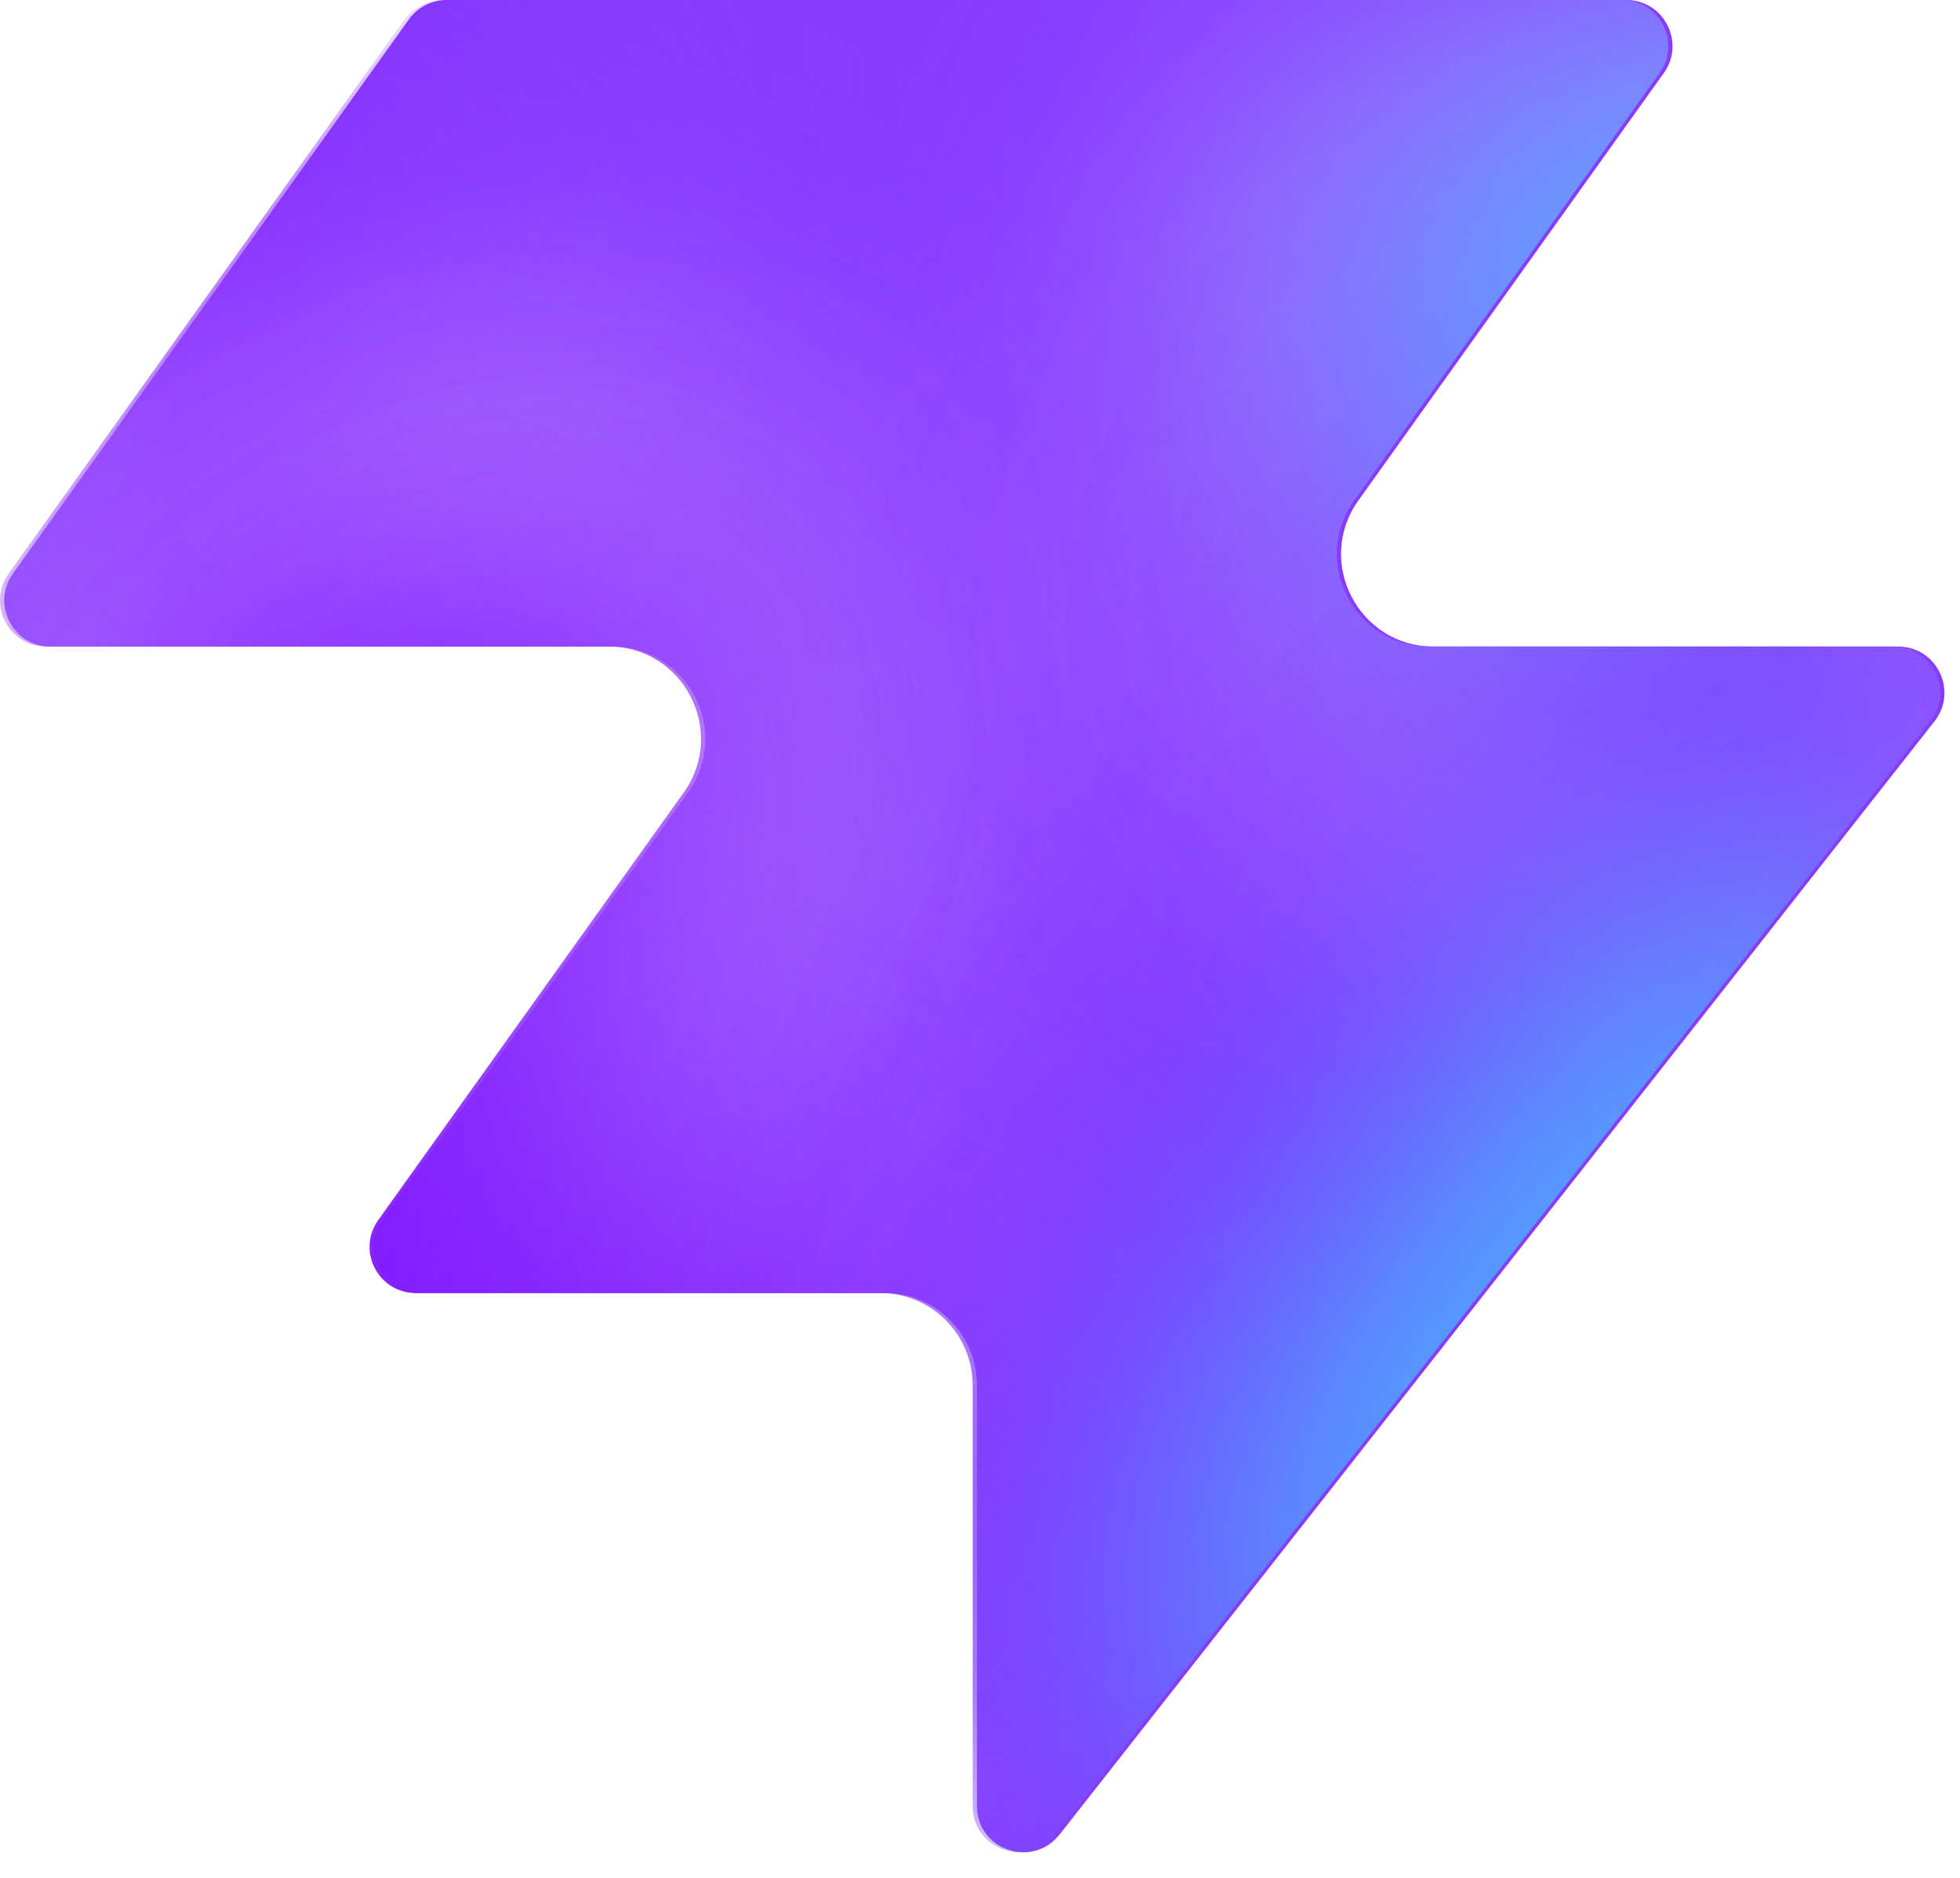
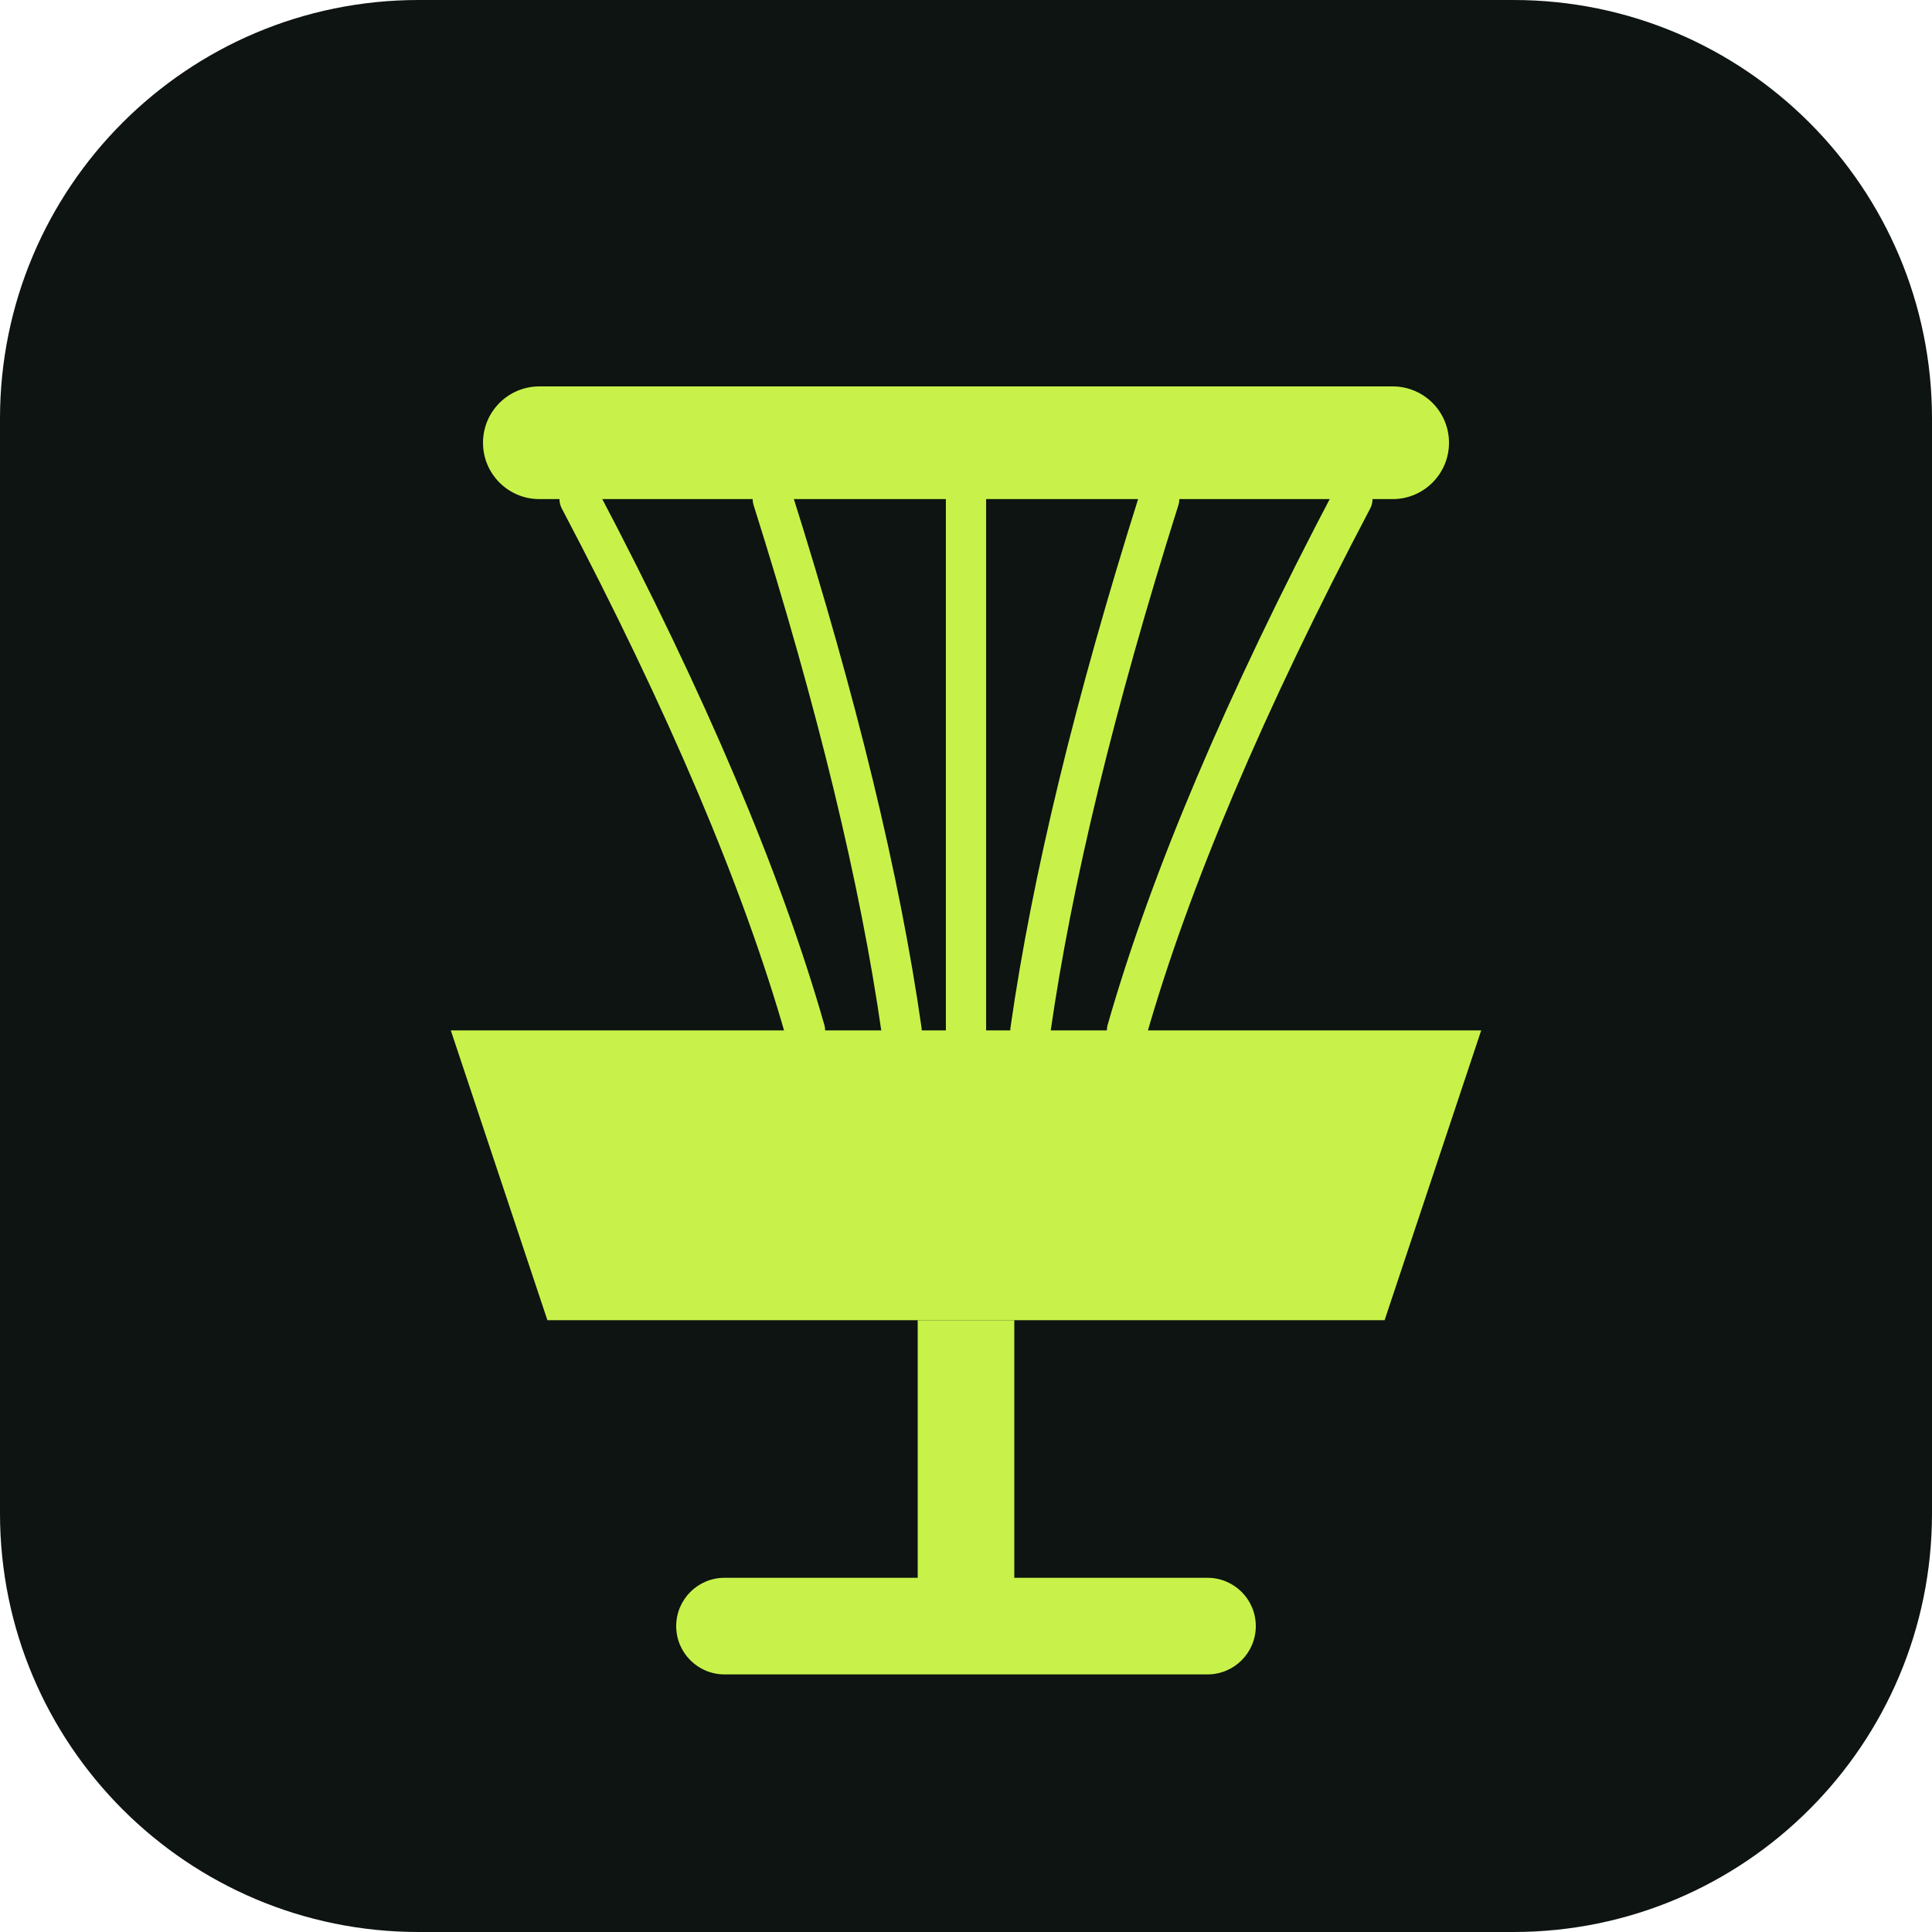
- <svg xmlns="http://www.w3.org/2000/svg" width="48" height="46" fill="none" viewBox="0 0 48 46">
-   <path fill="#863bff" d="M25.946 44.938c-.664.845-2.021.375-2.021-.698V33.937a2.26 2.26 0 0 0-2.262-2.262H10.287c-.92 0-1.456-1.04-.92-1.788l7.48-10.471c1.07-1.497 0-3.578-1.842-3.578H1.237c-.92 0-1.456-1.04-.92-1.788L10.013.474c.214-.297.556-.474.92-.474h28.894c.92 0 1.456 1.04.92 1.788l-7.48 10.471c-1.07 1.498 0 3.579 1.842 3.579h11.377c.943 0 1.473 1.088.89 1.83L25.947 44.94z" style="fill:#863bff;fill:color(display-p3 .525 .23 1);fill-opacity:1" />
-   <mask id="a" width="48" height="46" x="0" y="0" maskUnits="userSpaceOnUse" style="mask-type:alpha">
-     <path fill="#000" d="M25.842 44.938c-.664.844-2.021.375-2.021-.698V33.937a2.26 2.26 0 0 0-2.262-2.262H10.183c-.92 0-1.456-1.04-.92-1.788l7.48-10.471c1.07-1.498 0-3.579-1.842-3.579H1.133c-.92 0-1.456-1.04-.92-1.787L9.91.473c.214-.297.556-.474.92-.474h28.894c.92 0 1.456 1.04.92 1.788l-7.48 10.471c-1.07 1.498 0 3.578 1.842 3.578h11.377c.943 0 1.473 1.088.89 1.832L25.843 44.94z" style="fill:#000;fill-opacity:1" />
-   </mask>
-   <g mask="url(#a)">
-     <g filter="url(#b)">
-       <ellipse cx="5.508" cy="14.704" fill="#ede6ff" rx="5.508" ry="14.704" style="fill:#ede6ff;fill:color(display-p3 .927 .903 1);fill-opacity:1" transform="matrix(.00324 1 1 -.00324 -4.47 31.516)" />
-     </g>
-     <g filter="url(#c)">
-       <ellipse cx="10.399" cy="29.851" fill="#ede6ff" rx="10.399" ry="29.851" style="fill:#ede6ff;fill:color(display-p3 .927 .903 1);fill-opacity:1" transform="matrix(.00324 1 1 -.00324 -39.328 7.883)" />
-     </g>
-     <g filter="url(#d)">
-       <ellipse cx="5.508" cy="30.487" fill="#7e14ff" rx="5.508" ry="30.487" style="fill:#7e14ff;fill:color(display-p3 .492 .077 1);fill-opacity:1" transform="rotate(89.814 -25.913 -14.639)scale(1 -1)" />
-     </g>
-     <g filter="url(#e)">
-       <ellipse cx="5.508" cy="30.599" fill="#7e14ff" rx="5.508" ry="30.599" style="fill:#7e14ff;fill:color(display-p3 .492 .077 1);fill-opacity:1" transform="rotate(89.814 -32.644 -3.334)scale(1 -1)" />
-     </g>
-     <g filter="url(#f)">
-       <ellipse cx="5.508" cy="30.599" fill="#7e14ff" rx="5.508" ry="30.599" style="fill:#7e14ff;fill:color(display-p3 .492 .077 1);fill-opacity:1" transform="matrix(.00324 1 1 -.00324 -34.34 30.47)" />
-     </g>
-     <g filter="url(#g)">
-       <ellipse cx="14.072" cy="22.078" fill="#ede6ff" rx="14.072" ry="22.078" style="fill:#ede6ff;fill:color(display-p3 .927 .903 1);fill-opacity:1" transform="rotate(93.35 24.506 48.493)scale(-1 1)" />
-     </g>
-     <g filter="url(#h)">
-       <ellipse cx="3.47" cy="21.501" fill="#7e14ff" rx="3.47" ry="21.501" style="fill:#7e14ff;fill:color(display-p3 .492 .077 1);fill-opacity:1" transform="rotate(89.009 28.708 47.59)scale(-1 1)" />
-     </g>
-     <g filter="url(#i)">
-       <ellipse cx="3.47" cy="21.501" fill="#7e14ff" rx="3.47" ry="21.501" style="fill:#7e14ff;fill:color(display-p3 .492 .077 1);fill-opacity:1" transform="rotate(89.009 28.708 47.59)scale(-1 1)" />
-     </g>
-     <g filter="url(#j)">
-       <ellipse cx=".387" cy="8.972" fill="#7e14ff" rx="4.407" ry="29.108" style="fill:#7e14ff;fill:color(display-p3 .492 .077 1);fill-opacity:1" transform="rotate(39.51 .387 8.972)" />
-     </g>
-     <g filter="url(#k)">
-       <ellipse cx="47.523" cy="-6.092" fill="#7e14ff" rx="4.407" ry="29.108" style="fill:#7e14ff;fill:color(display-p3 .492 .077 1);fill-opacity:1" transform="rotate(37.892 47.523 -6.092)" />
-     </g>
-     <g filter="url(#l)">
-       <ellipse cx="41.412" cy="6.333" fill="#47bfff" rx="5.971" ry="9.665" style="fill:#47bfff;fill:color(display-p3 .28 .748 1);fill-opacity:1" transform="rotate(37.892 41.412 6.333)" />
-     </g>
-     <g filter="url(#m)">
-       <ellipse cx="-1.879" cy="38.332" fill="#7e14ff" rx="4.407" ry="29.108" style="fill:#7e14ff;fill:color(display-p3 .492 .077 1);fill-opacity:1" transform="rotate(37.892 -1.88 38.332)" />
-     </g>
-     <g filter="url(#n)">
-       <ellipse cx="-1.879" cy="38.332" fill="#7e14ff" rx="4.407" ry="29.108" style="fill:#7e14ff;fill:color(display-p3 .492 .077 1);fill-opacity:1" transform="rotate(37.892 -1.88 38.332)" />
-     </g>
-     <g filter="url(#o)">
-       <ellipse cx="35.651" cy="29.907" fill="#7e14ff" rx="4.407" ry="29.108" style="fill:#7e14ff;fill:color(display-p3 .492 .077 1);fill-opacity:1" transform="rotate(37.892 35.651 29.907)" />
-     </g>
-     <g filter="url(#p)">
-       <ellipse cx="38.418" cy="32.4" fill="#47bfff" rx="5.971" ry="15.297" style="fill:#47bfff;fill:color(display-p3 .28 .748 1);fill-opacity:1" transform="rotate(37.892 38.418 32.4)" />
-     </g>
-   </g>
-   <defs>
-     <filter id="b" width="60.045" height="41.654" x="-19.77" y="16.149" color-interpolation-filters="sRGB" filterUnits="userSpaceOnUse">
-       <feFlood flood-opacity="0" result="BackgroundImageFix" />
-       <feBlend in="SourceGraphic" in2="BackgroundImageFix" result="shape" />
-       <feGaussianBlur result="effect1_foregroundBlur_2002_17158" stdDeviation="7.659" />
-     </filter>
-     <filter id="c" width="90.34" height="51.437" x="-54.613" y="-7.533" color-interpolation-filters="sRGB" filterUnits="userSpaceOnUse">
-       <feFlood flood-opacity="0" result="BackgroundImageFix" />
-       <feBlend in="SourceGraphic" in2="BackgroundImageFix" result="shape" />
-       <feGaussianBlur result="effect1_foregroundBlur_2002_17158" stdDeviation="7.659" />
-     </filter>
-     <filter id="d" width="79.355" height="29.4" x="-49.64" y="2.03" color-interpolation-filters="sRGB" filterUnits="userSpaceOnUse">
-       <feFlood flood-opacity="0" result="BackgroundImageFix" />
-       <feBlend in="SourceGraphic" in2="BackgroundImageFix" result="shape" />
-       <feGaussianBlur result="effect1_foregroundBlur_2002_17158" stdDeviation="4.596" />
-     </filter>
-     <filter id="e" width="79.579" height="29.4" x="-45.045" y="20.029" color-interpolation-filters="sRGB" filterUnits="userSpaceOnUse">
-       <feFlood flood-opacity="0" result="BackgroundImageFix" />
-       <feBlend in="SourceGraphic" in2="BackgroundImageFix" result="shape" />
-       <feGaussianBlur result="effect1_foregroundBlur_2002_17158" stdDeviation="4.596" />
-     </filter>
-     <filter id="f" width="79.579" height="29.4" x="-43.513" y="21.178" color-interpolation-filters="sRGB" filterUnits="userSpaceOnUse">
-       <feFlood flood-opacity="0" result="BackgroundImageFix" />
-       <feBlend in="SourceGraphic" in2="BackgroundImageFix" result="shape" />
-       <feGaussianBlur result="effect1_foregroundBlur_2002_17158" stdDeviation="4.596" />
-     </filter>
-     <filter id="g" width="74.749" height="58.852" x="15.756" y="-17.901" color-interpolation-filters="sRGB" filterUnits="userSpaceOnUse">
-       <feFlood flood-opacity="0" result="BackgroundImageFix" />
-       <feBlend in="SourceGraphic" in2="BackgroundImageFix" result="shape" />
-       <feGaussianBlur result="effect1_foregroundBlur_2002_17158" stdDeviation="7.659" />
-     </filter>
-     <filter id="h" width="61.377" height="25.362" x="23.548" y="2.284" color-interpolation-filters="sRGB" filterUnits="userSpaceOnUse">
-       <feFlood flood-opacity="0" result="BackgroundImageFix" />
-       <feBlend in="SourceGraphic" in2="BackgroundImageFix" result="shape" />
-       <feGaussianBlur result="effect1_foregroundBlur_2002_17158" stdDeviation="4.596" />
-     </filter>
-     <filter id="i" width="61.377" height="25.362" x="23.548" y="2.284" color-interpolation-filters="sRGB" filterUnits="userSpaceOnUse">
-       <feFlood flood-opacity="0" result="BackgroundImageFix" />
-       <feBlend in="SourceGraphic" in2="BackgroundImageFix" result="shape" />
-       <feGaussianBlur result="effect1_foregroundBlur_2002_17158" stdDeviation="4.596" />
-     </filter>
-     <filter id="j" width="56.045" height="63.649" x="-27.636" y="-22.853" color-interpolation-filters="sRGB" filterUnits="userSpaceOnUse">
-       <feFlood flood-opacity="0" result="BackgroundImageFix" />
-       <feBlend in="SourceGraphic" in2="BackgroundImageFix" result="shape" />
-       <feGaussianBlur result="effect1_foregroundBlur_2002_17158" stdDeviation="4.596" />
-     </filter>
-     <filter id="k" width="54.814" height="64.646" x="20.116" y="-38.415" color-interpolation-filters="sRGB" filterUnits="userSpaceOnUse">
-       <feFlood flood-opacity="0" result="BackgroundImageFix" />
-       <feBlend in="SourceGraphic" in2="BackgroundImageFix" result="shape" />
-       <feGaussianBlur result="effect1_foregroundBlur_2002_17158" stdDeviation="4.596" />
-     </filter>
-     <filter id="l" width="33.541" height="35.313" x="24.641" y="-11.323" color-interpolation-filters="sRGB" filterUnits="userSpaceOnUse">
-       <feFlood flood-opacity="0" result="BackgroundImageFix" />
-       <feBlend in="SourceGraphic" in2="BackgroundImageFix" result="shape" />
-       <feGaussianBlur result="effect1_foregroundBlur_2002_17158" stdDeviation="4.596" />
-     </filter>
-     <filter id="m" width="54.814" height="64.646" x="-29.286" y="6.009" color-interpolation-filters="sRGB" filterUnits="userSpaceOnUse">
-       <feFlood flood-opacity="0" result="BackgroundImageFix" />
-       <feBlend in="SourceGraphic" in2="BackgroundImageFix" result="shape" />
-       <feGaussianBlur result="effect1_foregroundBlur_2002_17158" stdDeviation="4.596" />
-     </filter>
-     <filter id="n" width="54.814" height="64.646" x="-29.286" y="6.009" color-interpolation-filters="sRGB" filterUnits="userSpaceOnUse">
-       <feFlood flood-opacity="0" result="BackgroundImageFix" />
-       <feBlend in="SourceGraphic" in2="BackgroundImageFix" result="shape" />
-       <feGaussianBlur result="effect1_foregroundBlur_2002_17158" stdDeviation="4.596" />
-     </filter>
-     <filter id="o" width="54.814" height="64.646" x="8.244" y="-2.416" color-interpolation-filters="sRGB" filterUnits="userSpaceOnUse">
-       <feFlood flood-opacity="0" result="BackgroundImageFix" />
-       <feBlend in="SourceGraphic" in2="BackgroundImageFix" result="shape" />
-       <feGaussianBlur result="effect1_foregroundBlur_2002_17158" stdDeviation="4.596" />
-     </filter>
-     <filter id="p" width="39.409" height="43.623" x="18.713" y="10.588" color-interpolation-filters="sRGB" filterUnits="userSpaceOnUse">
-       <feFlood flood-opacity="0" result="BackgroundImageFix" />
-       <feBlend in="SourceGraphic" in2="BackgroundImageFix" result="shape" />
-       <feGaussianBlur result="effect1_foregroundBlur_2002_17158" stdDeviation="4.596" />
-     </filter>
-   </defs>
+ <svg xmlns="http://www.w3.org/2000/svg" width="120" height="120" viewBox="0 0 120 120">
+   <rect width="120" height="120" rx="26" fill="#0D1411" />
+   <rect x="30" y="24" width="60" height="7" rx="3.5" fill="#C8F24A" />
+   <path d="M36 31 Q46 50 50 64 M48 31 Q54 50 56 64 M60 31 L60 64 M72 31 Q66 50 64 64 M84 31 Q74 50 70 64" fill="none" stroke="#C8F24A" stroke-width="2.5" stroke-linecap="round" />
+   <path d="M28 64 H92 L86 82 H34 Z" fill="#C8F24A" />
+   <rect x="57" y="82" width="6" height="18" fill="#C8F24A" />
+   <rect x="42" y="98" width="36" height="6" rx="3" fill="#C8F24A" />
</svg>
